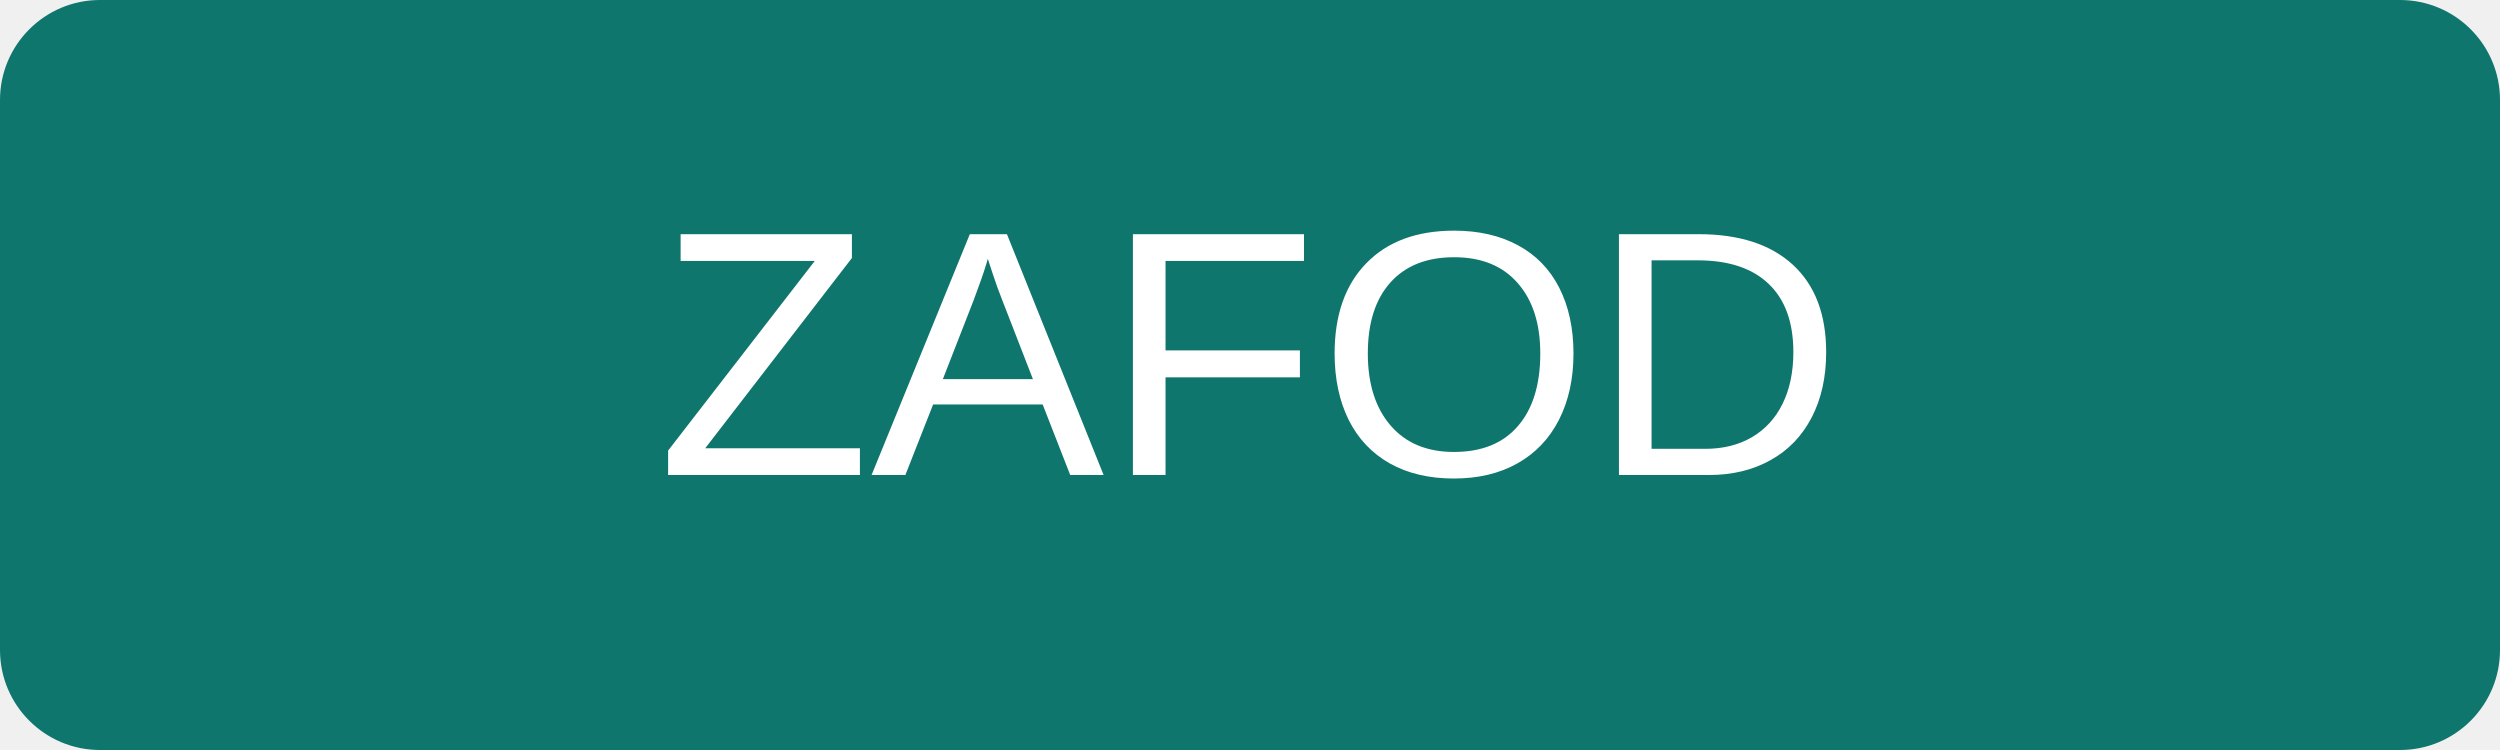
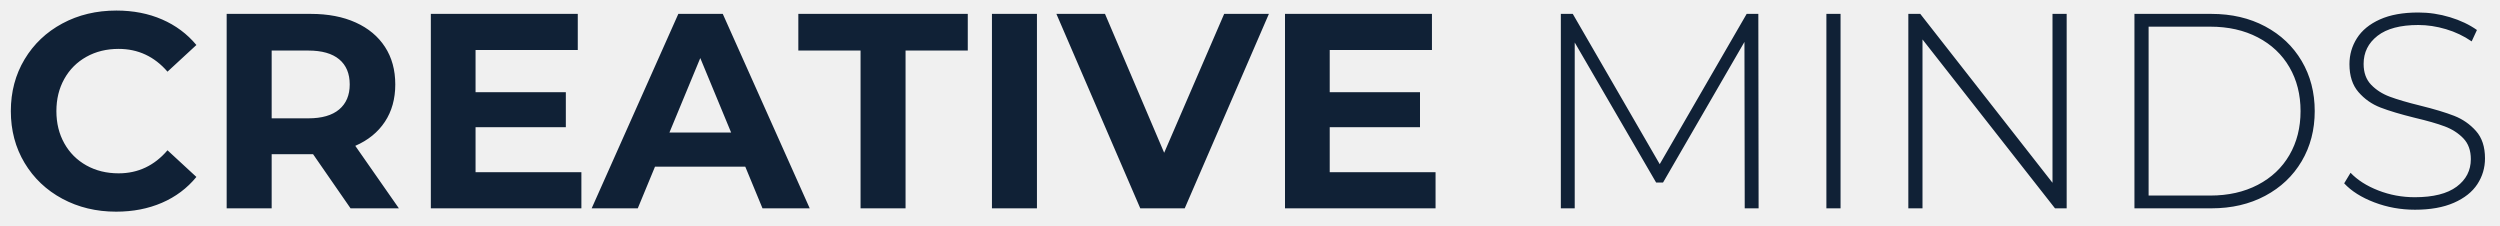
- <svg xmlns="http://www.w3.org/2000/svg" viewBox="0 0 200 60" role="img" aria-label="ZAFOD logo placeholder">
-   <rect width="200" height="60" fill="#0F766E" rx="8" />
-   <text x="100" y="38" font-family="Arial, Helvetica, sans-serif" font-size="28" fill="#FFFFFF" text-anchor="middle">ZAFOD</text>
+ <svg xmlns="http://www.w3.org/2000/svg" width="144px" height="13px" viewBox="0 0 144 13" version="1.1">
+   <g id="Home" stroke="none" stroke-width="1" fill="none" fill-rule="evenodd">
+     <g id="Home-page" transform="translate(-205, -59)" fill="#102136" fill-rule="nonzero">
+       <g id="top-section">
+         <g id="header">
+           <path d="M211.688,71.192 C212.659,71.192 213.539,71.021 214.328,70.68 C215.117,70.339 215.779,69.843 216.312,69.192 L216.312,69.192 L214.648,67.656 C213.891,68.541 212.952,68.984 211.832,68.984 C211.139,68.984 210.52,68.832 209.976,68.528 C209.432,68.224 209.008,67.8 208.704,67.256 C208.4,66.712 208.248,66.093 208.248,65.4 C208.248,64.707 208.4,64.088 208.704,63.544 C209.008,63 209.432,62.576 209.976,62.272 C210.52,61.968 211.139,61.816 211.832,61.816 C212.952,61.816 213.891,62.253 214.648,63.128 L214.648,63.128 L216.312,61.592 C215.779,60.952 215.12,60.461 214.336,60.12 C213.552,59.779 212.675,59.608 211.704,59.608 C210.552,59.608 209.515,59.856 208.592,60.352 C207.669,60.848 206.944,61.536 206.416,62.416 C205.888,63.296 205.624,64.291 205.624,65.4 C205.624,66.509 205.888,67.504 206.416,68.384 C206.944,69.264 207.669,69.952 208.592,70.448 C209.515,70.944 210.547,71.192 211.688,71.192 Z M220.648,71 L220.648,67.88 L223.032,67.88 L225.192,71 L227.976,71 L225.464,67.4 C226.2,67.08 226.768,66.619 227.168,66.016 C227.568,65.413 227.768,64.696 227.768,63.864 C227.768,63.032 227.571,62.312 227.176,61.704 C226.781,61.096 226.219,60.627 225.488,60.296 C224.757,59.965 223.896,59.8 222.904,59.8 L222.904,59.8 L218.056,59.8 L218.056,71 L220.648,71 Z M222.76,65.816 L220.648,65.816 L220.648,61.912 L222.76,61.912 C223.539,61.912 224.131,62.08 224.536,62.416 C224.941,62.752 225.144,63.235 225.144,63.864 C225.144,64.483 224.941,64.963 224.536,65.304 C224.131,65.645 223.539,65.816 222.76,65.816 L222.76,65.816 Z M238.488,71 L238.488,68.92 L232.392,68.92 L232.392,66.328 L237.592,66.328 L237.592,64.312 L232.392,64.312 L232.392,61.88 L238.28,61.88 L238.28,59.8 L229.816,59.8 L229.816,71 L238.488,71 Z M241.736,71 L242.728,68.6 L247.928,68.6 L248.92,71 L251.64,71 L246.632,59.8 L244.072,59.8 L239.08,71 L241.736,71 Z M247.112,66.632 L243.56,66.632 L245.336,62.344 L247.112,66.632 Z M257.16,71 L257.16,61.912 L260.744,61.912 L260.744,59.8 L250.984,59.8 L250.984,61.912 L254.568,61.912 L254.568,71 L257.16,71 Z M264.728,71 L264.728,59.8 L262.136,59.8 L262.136,71 L264.728,71 Z M273.24,71 L278.088,59.8 L275.512,59.8 L272.056,67.8 L268.648,59.8 L265.848,59.8 L270.68,71 L273.24,71 Z M287.688,71 L287.688,68.92 L281.592,68.92 L281.592,66.328 L286.792,66.328 L286.792,64.312 L281.592,64.312 L281.592,61.88 L287.48,61.88 L287.48,59.8 L279.016,59.8 L279.016,71 L287.688,71 Z M295.704,71 L295.704,61.448 L300.392,69.512 L300.792,69.512 L305.48,61.416 L305.496,71 L306.296,71 L306.28,59.8 L305.608,59.8 L300.6,68.456 L295.592,59.8 L294.904,59.8 L294.904,71 L295.704,71 Z M311.016,71 L311.016,59.8 L310.2,59.8 L310.2,71 L311.016,71 Z M315.736,71 L315.736,61.272 L323.368,71 L324.04,71 L324.04,59.8 L323.224,59.8 L323.224,69.528 L315.608,59.8 L314.92,59.8 L314.92,71 L315.736,71 Z M332.376,71 C333.539,71 334.571,70.76 335.472,70.28 C336.373,69.8 337.075,69.136 337.576,68.288 C338.077,67.44 338.328,66.477 338.328,65.4 C338.328,64.323 338.077,63.36 337.576,62.512 C337.075,61.664 336.373,61 335.472,60.52 C334.571,60.04 333.539,59.8 332.376,59.8 L332.376,59.8 L327.944,59.8 L327.944,71 L332.376,71 Z M332.312,70.264 L328.76,70.264 L328.76,60.536 L332.312,60.536 C333.347,60.536 334.259,60.741 335.048,61.152 C335.837,61.563 336.445,62.136 336.872,62.872 C337.299,63.608 337.512,64.451 337.512,65.4 C337.512,66.349 337.299,67.192 336.872,67.928 C336.445,68.664 335.837,69.237 335.048,69.648 C334.259,70.059 333.347,70.264 332.312,70.264 L332.312,70.264 Z M344.104,71.08 C344.989,71.08 345.736,70.947 346.344,70.68 C346.952,70.413 347.403,70.056 347.696,69.608 C347.989,69.16 348.136,68.664 348.136,68.12 C348.136,67.459 347.963,66.933 347.616,66.544 C347.269,66.155 346.851,65.864 346.36,65.672 C345.869,65.48 345.213,65.283 344.392,65.08 C343.656,64.899 343.075,64.728 342.648,64.568 C342.221,64.408 341.864,64.179 341.576,63.88 C341.288,63.581 341.144,63.181 341.144,62.68 C341.144,62.019 341.411,61.48 341.944,61.064 C342.477,60.648 343.261,60.44 344.296,60.44 C344.819,60.44 345.349,60.52 345.888,60.68 C346.427,60.84 346.92,61.075 347.368,61.384 L347.368,61.384 L347.672,60.728 C347.235,60.419 346.717,60.173 346.12,59.992 C345.523,59.811 344.915,59.72 344.296,59.72 C343.411,59.72 342.672,59.853 342.08,60.12 C341.488,60.387 341.048,60.747 340.76,61.2 C340.472,61.653 340.328,62.152 340.328,62.696 C340.328,63.368 340.501,63.904 340.848,64.304 C341.195,64.704 341.616,65 342.112,65.192 C342.608,65.384 343.267,65.581 344.088,65.784 C344.813,65.955 345.389,66.12 345.816,66.28 C346.243,66.44 346.6,66.669 346.888,66.968 C347.176,67.267 347.32,67.667 347.32,68.168 C347.32,68.819 347.048,69.347 346.504,69.752 C345.96,70.157 345.155,70.36 344.088,70.36 C343.352,70.36 342.651,70.229 341.984,69.968 C341.317,69.707 340.787,69.368 340.392,68.952 L340.392,68.952 L340.024,69.56 C340.44,70.008 341.019,70.373 341.76,70.656 C342.501,70.939 343.283,71.08 344.104,71.08 Z" id="CREATIVEMINDS" />
+         </g>
+       </g>
+     </g>
+   </g>
</svg>
